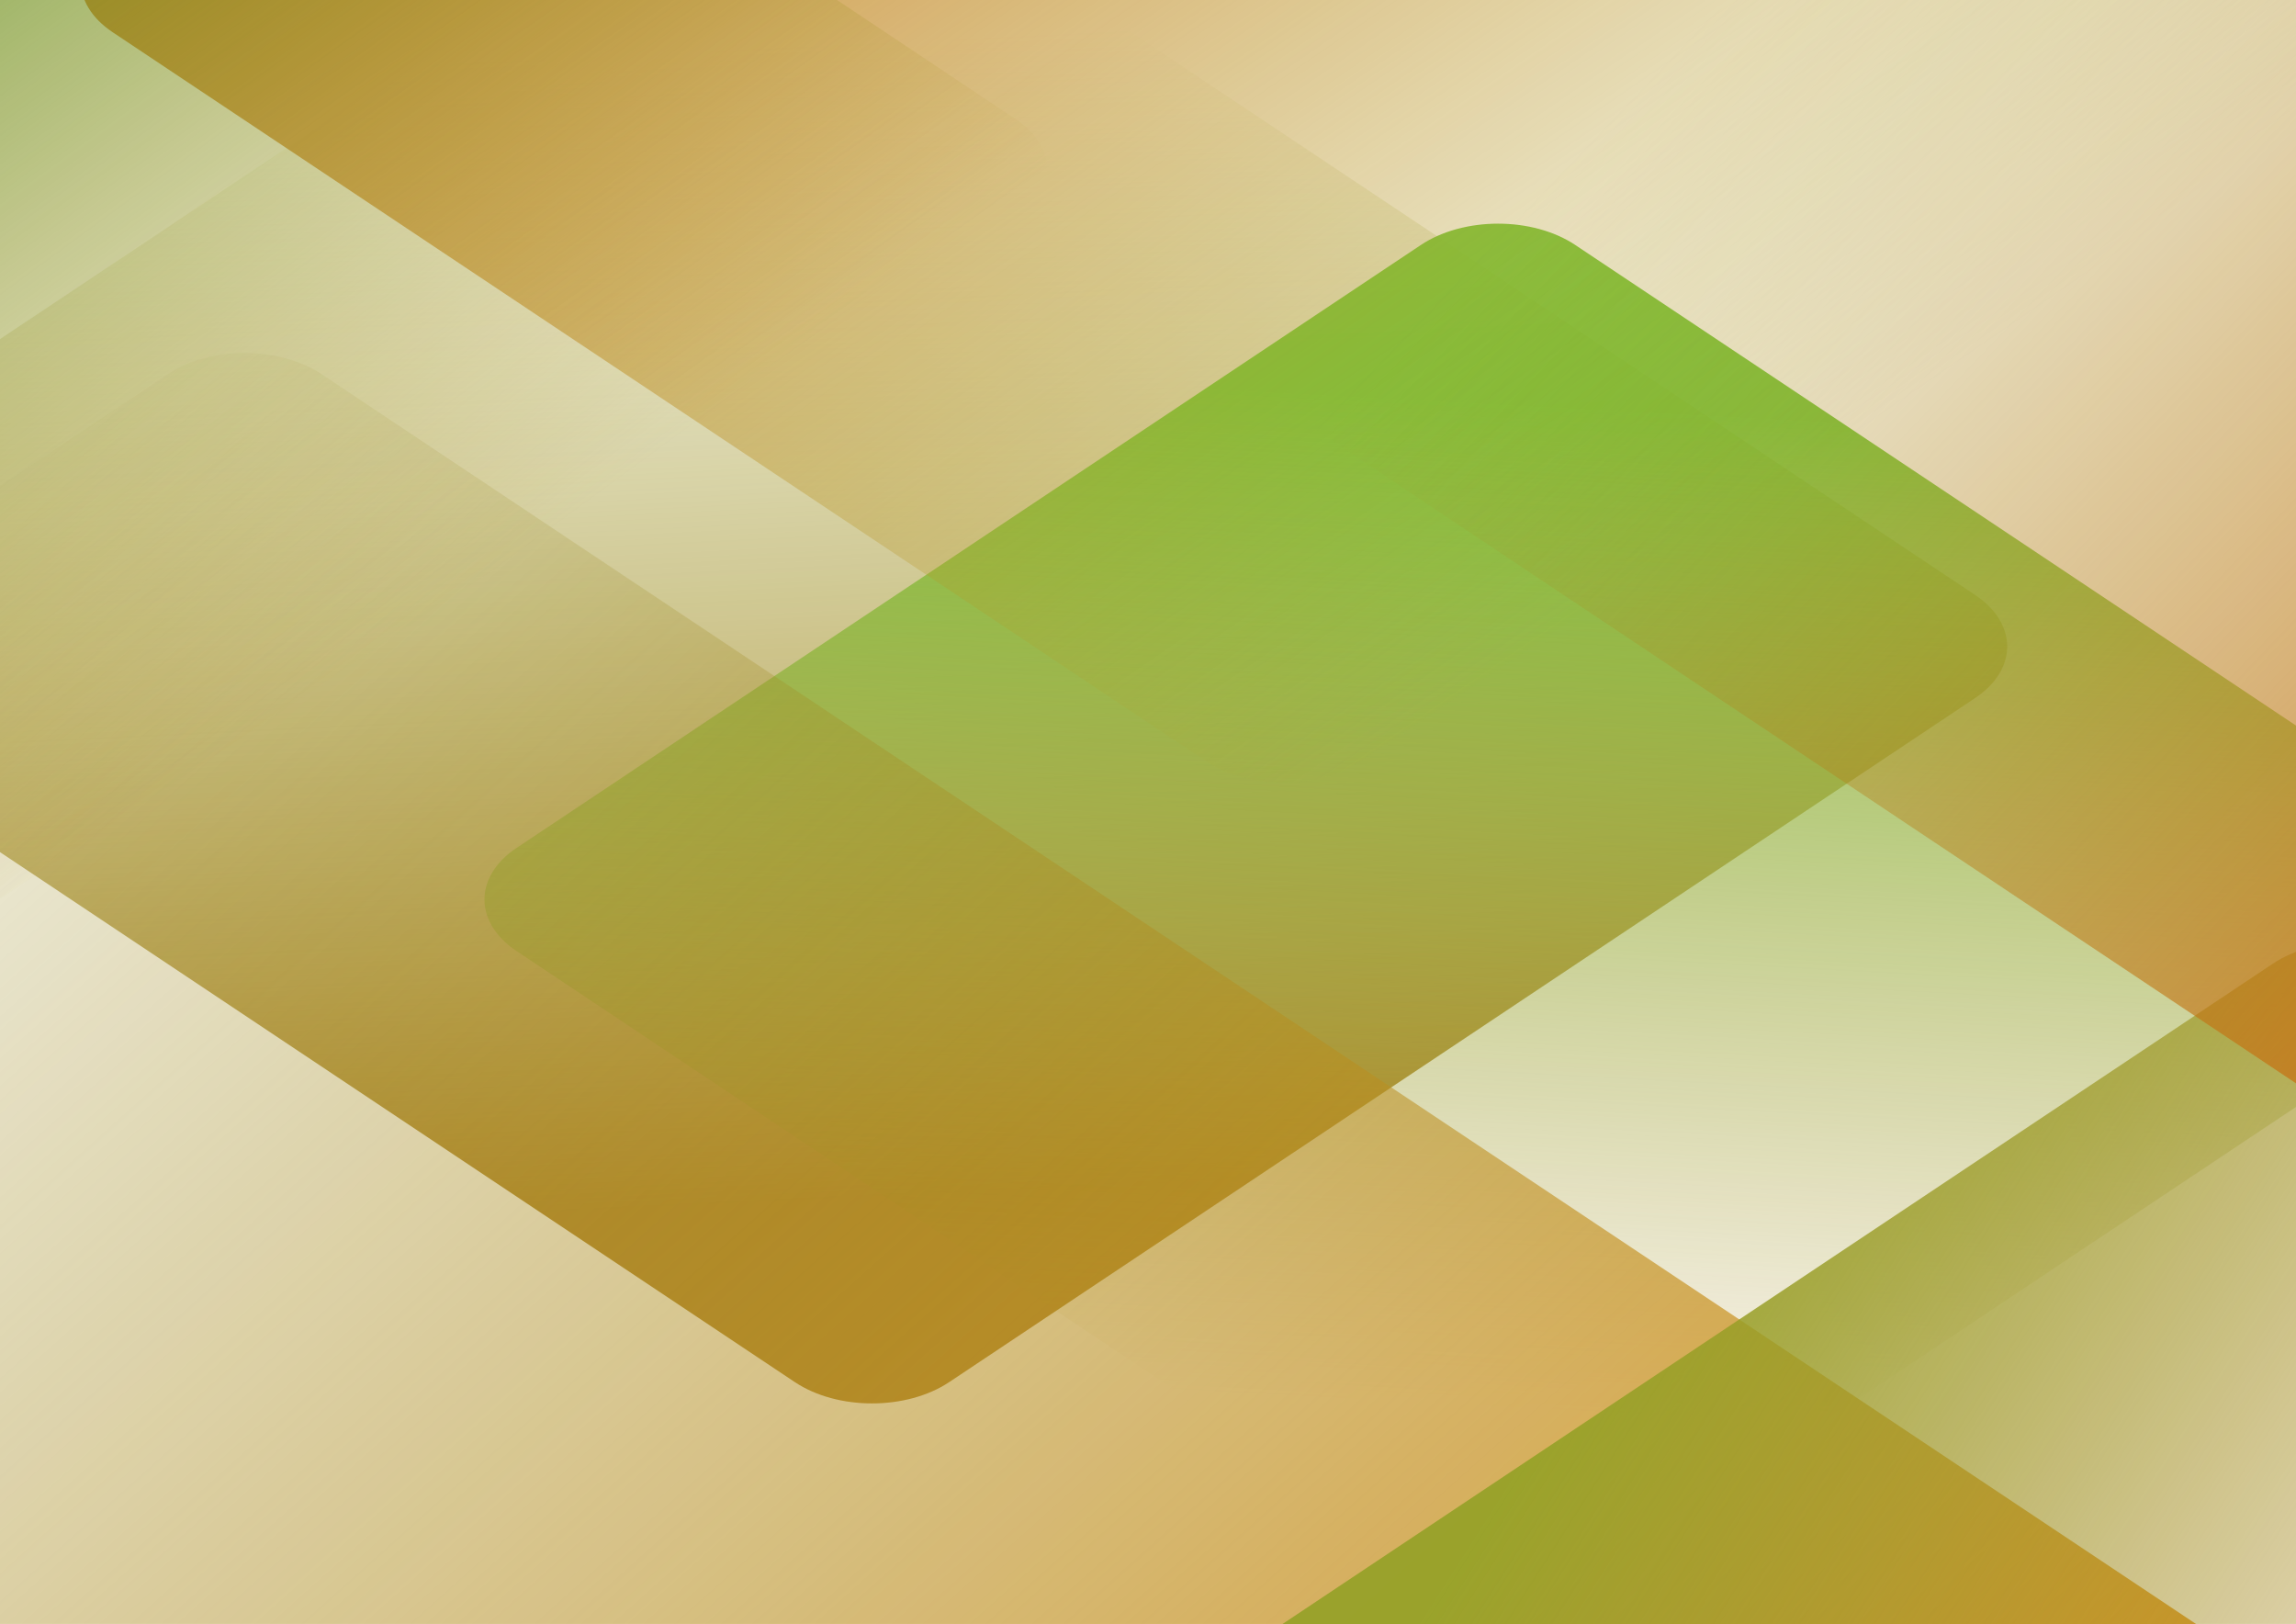
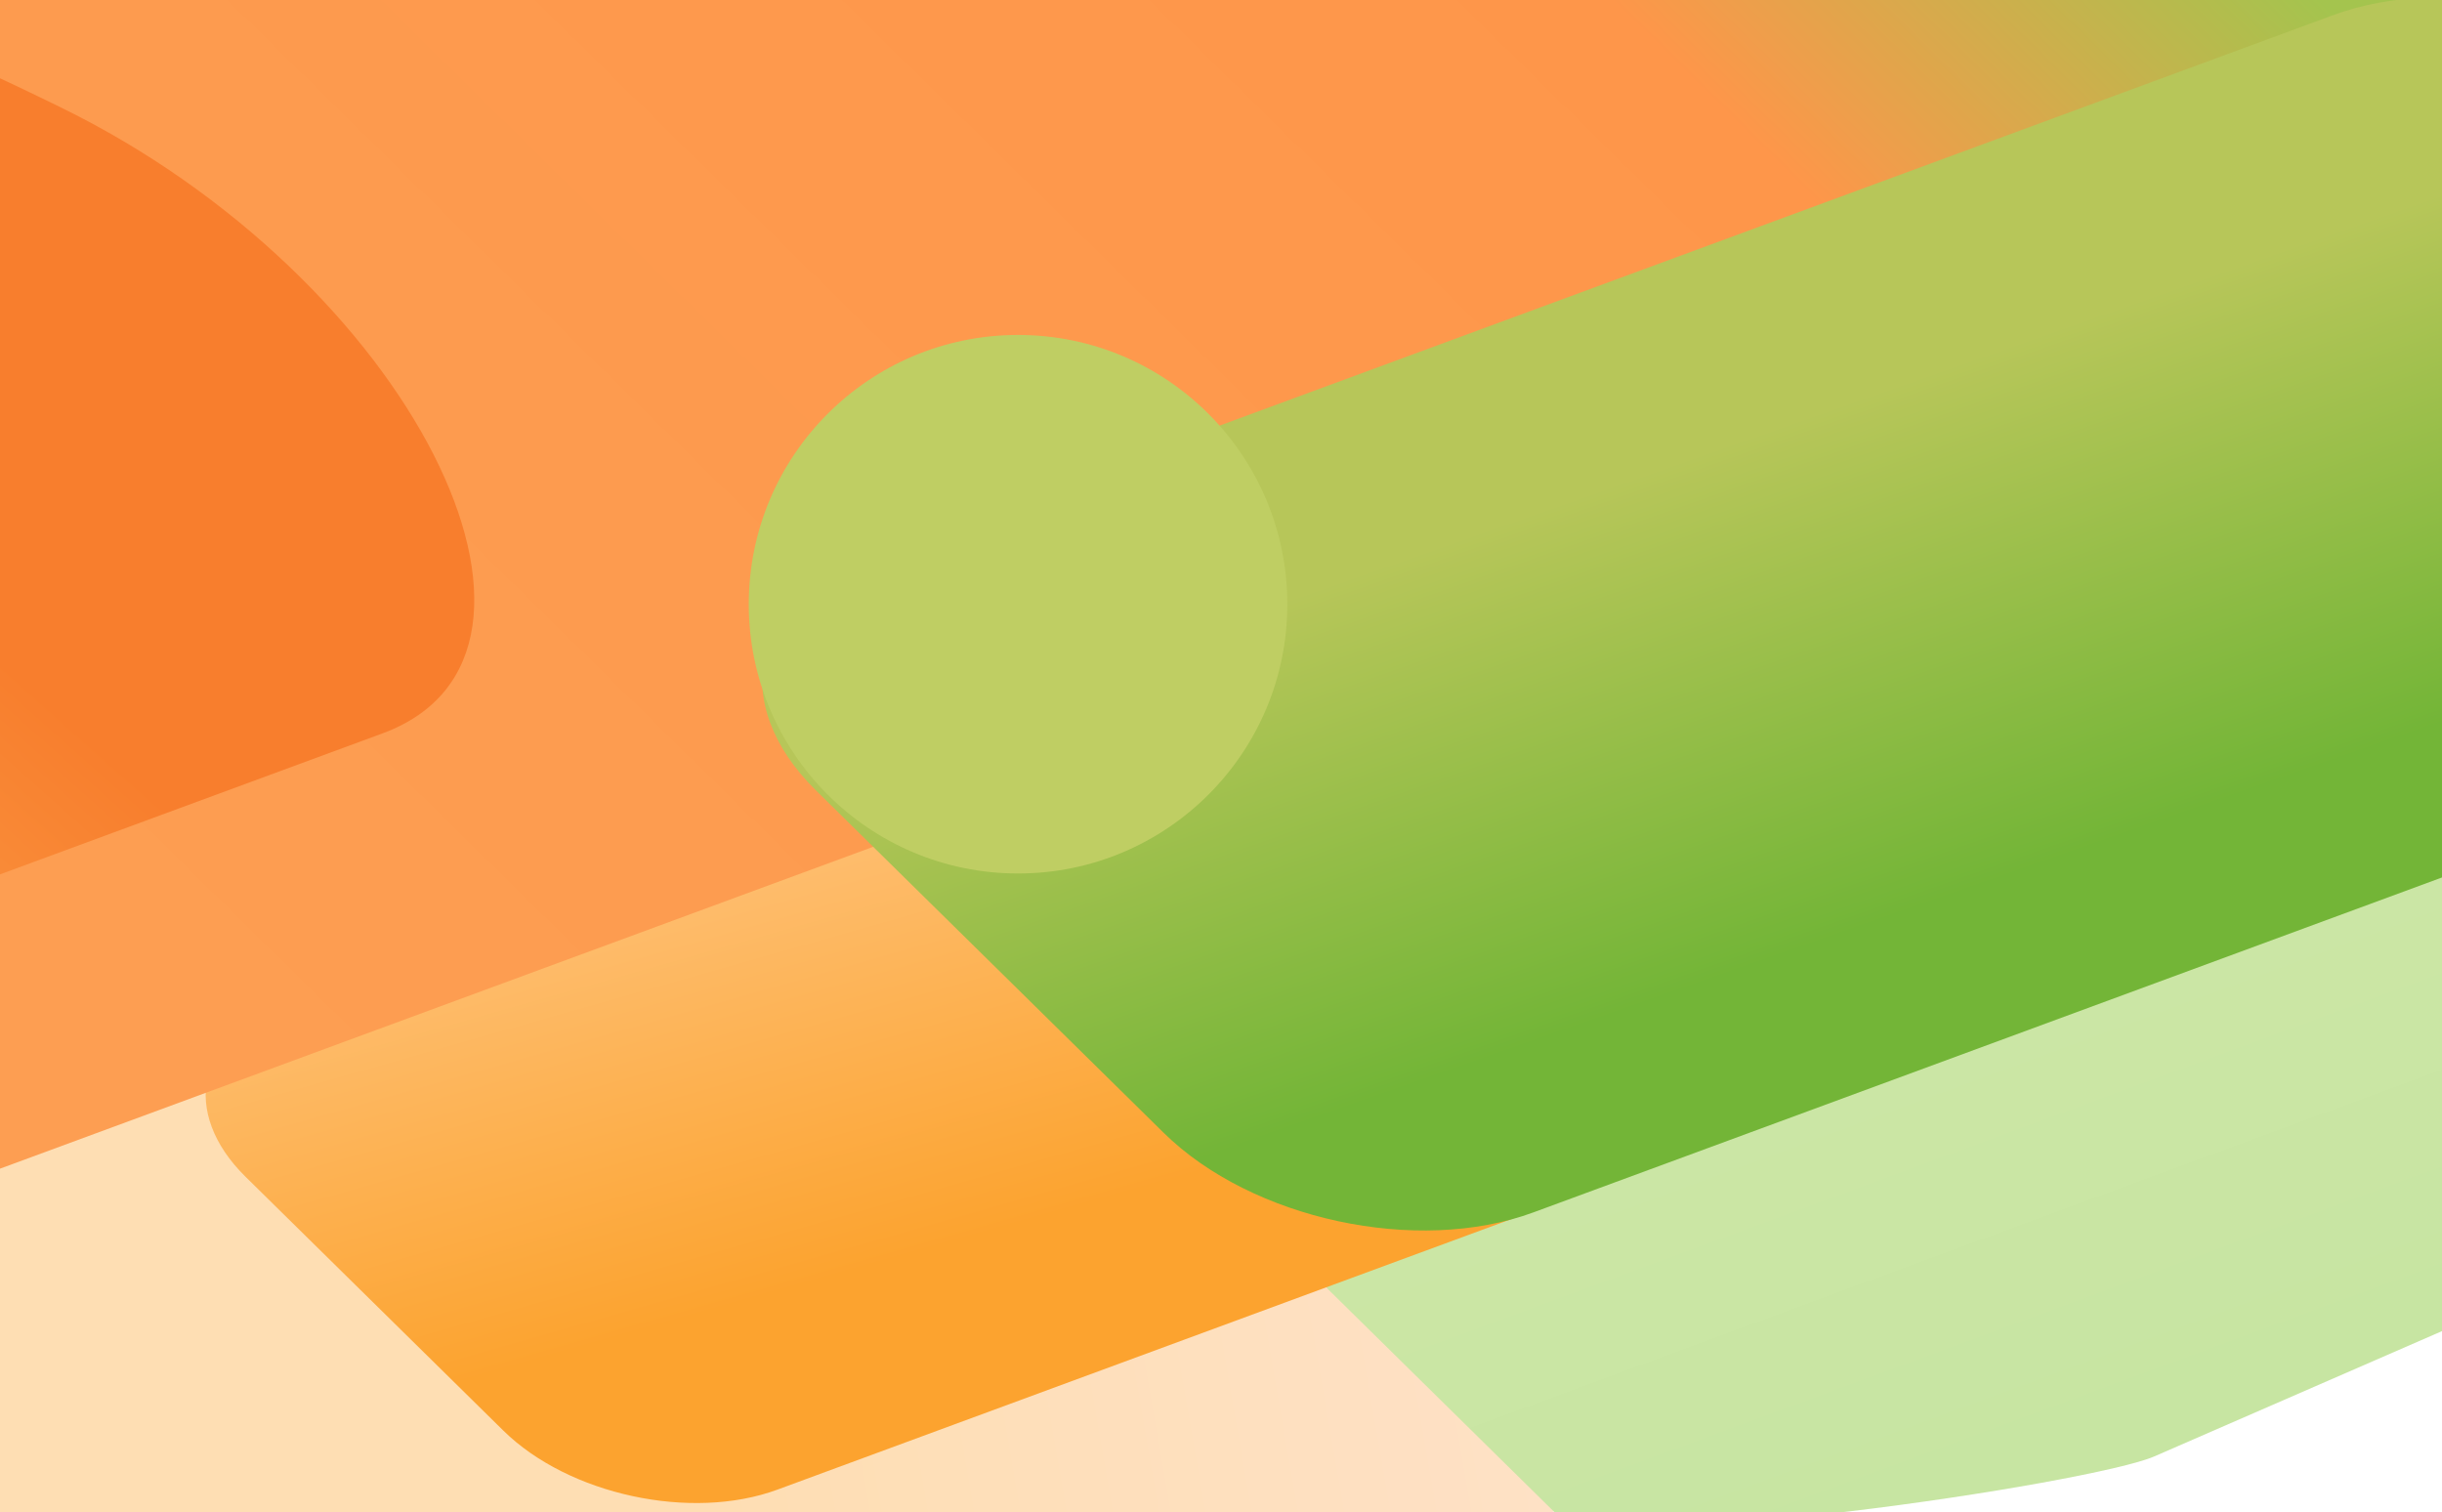
- <svg xmlns="http://www.w3.org/2000/svg" width="297" height="210" viewBox="0 0 297 210">
-   <defs>
-     <linearGradient id="g0" x1="0.885" y1="0.819" x2="0.115" y2="0.181">
-       <stop offset="0" stop-color="#AA7E1B" stop-opacity="0.90" />
-       <stop offset="1" stop-color="#909D27" stop-opacity="0" />
+ <svg xmlns="http://www.w3.org/2000/svg" xmlns:xlink="http://www.w3.org/1999/xlink" width="188.119mm" height="116.417mm" viewBox="0 0 188.119 116.417" version="1.1" id="svg1" xml:space="preserve">
+   <defs id="defs1">
+     <linearGradient id="linearGradient20">
+       <stop style="stop-color:#fca32f;stop-opacity:1;" offset="0" id="stop19" />
+       <stop style="stop-color:#fec075;stop-opacity:1;" offset="1" id="stop20" />
    </linearGradient>
-     <linearGradient id="g1" x1="0.176" y1="0.119" x2="0.824" y2="0.881">
-       <stop offset="0" stop-color="#76C234" stop-opacity="0.92" />
-       <stop offset="1" stop-color="#A28A1F" stop-opacity="0" />
+     <linearGradient id="linearGradient17">
+       <stop style="stop-color:#cce6a5;stop-opacity:1;" offset="0" id="stop17" />
+       <stop style="stop-color:#c7e5a2;stop-opacity:1;" offset="1" id="stop18" />
    </linearGradient>
-     <linearGradient id="g2" x1="0.998" y1="0.451" x2="0.002" y2="0.549">
-       <stop offset="0" stop-color="#DC941E" stop-opacity="0.90" />
-       <stop offset="1" stop-color="#868420" stop-opacity="0" />
+     <linearGradient id="linearGradient13">
+       <stop style="stop-color:#ffe985;stop-opacity:1;" offset="0" id="stop13" />
+       <stop style="stop-color:#f87e2d;stop-opacity:1;" offset="1" id="stop14" />
    </linearGradient>
-     <linearGradient id="g3" x1="0.077" y1="0.767" x2="0.923" y2="0.233">
-       <stop offset="0" stop-color="#96A228" stop-opacity="0.94" />
-       <stop offset="1" stop-color="#AC7819" stop-opacity="0" />
+     <linearGradient id="linearGradient11">
+       <stop style="stop-color:#b7c659;stop-opacity:1;" offset="0" id="stop11" />
+       <stop style="stop-color:#73b537;stop-opacity:1;" offset="1" id="stop12" />
    </linearGradient>
-     <linearGradient id="g4" x1="0.000" y1="0.508" x2="1.000" y2="0.492">
-       <stop offset="0" stop-color="#CB7315" stop-opacity="0.91" />
-       <stop offset="1" stop-color="#AFA527" stop-opacity="0" />
+     <linearGradient id="linearGradient9">
+       <stop style="stop-color:#fee2cd;stop-opacity:1;" offset="0" id="stop9" />
+       <stop style="stop-color:#fedeb3;stop-opacity:1;" offset="1" id="stop10" />
    </linearGradient>
-     <linearGradient id="g5" x1="0.990" y1="0.401" x2="0.010" y2="0.599">
-       <stop offset="0" stop-color="#CF690E" stop-opacity="0.87" />
-       <stop offset="1" stop-color="#A19020" stop-opacity="0" />
+     <linearGradient id="linearGradient7">
+       <stop style="stop-color:#fd9e52;stop-opacity:1;" offset="0" id="stop7" />
+       <stop style="stop-color:#fe964a;stop-opacity:1;" offset="0.776" id="stop15" />
+       <stop style="stop-color:#a4c44e;stop-opacity:1;" offset="1" id="stop8" />
    </linearGradient>
-     <linearGradient id="g6" x1="0.001" y1="0.529" x2="0.999" y2="0.471">
-       <stop offset="0" stop-color="#5A9829" stop-opacity="0.91" />
-       <stop offset="1" stop-color="#B59020" stop-opacity="0" />
-     </linearGradient>
+     <linearGradient xlink:href="#linearGradient7" id="linearGradient8" x1="108.813" y1="68.421" x2="108.722" y2="-120.787" gradientUnits="userSpaceOnUse" />
+     <linearGradient xlink:href="#linearGradient9" id="linearGradient10" x1="190.858" y1="-44.917" x2="146.989" y2="29.177" gradientUnits="userSpaceOnUse" gradientTransform="matrix(0.9274058,0,0,0.9274058,-29.94368,-3.974355)" />
+     <linearGradient xlink:href="#linearGradient11" id="linearGradient12" x1="161.804" y1="-38.497" x2="196.57" y2="-37.91" gradientUnits="userSpaceOnUse" gradientTransform="matrix(1.238117,0,0,1.238117,-76.29505,-8.595454)" />
+     <linearGradient xlink:href="#linearGradient13" id="linearGradient14" x1="141.852" y1="-36.414" x2="138.387" y2="-96.958" gradientUnits="userSpaceOnUse" gradientTransform="matrix(1.975873,0,-4.0916743e-8,1.975873,-208.8673,250.8439)" />
+     <linearGradient xlink:href="#linearGradient17" id="linearGradient18" x1="176.361" y1="-40.786" x2="215.81" y2="-40.786" gradientUnits="userSpaceOnUse" gradientTransform="matrix(0.6978356,0.6871459,-0.9189098,0.338746,2.65487,2.011922)" />
+     <linearGradient xlink:href="#linearGradient20" id="linearGradient19" gradientUnits="userSpaceOnUse" x1="204.526" y1="-20.192" x2="174.489" y2="-22.818" gradientTransform="matrix(1.355025,0,0,1.355025,-112.7562,72.36584)" />
  </defs>
-   <rect width="297" height="210" fill="#F7F4E9" />
-   <rect x="39.53" y="-84.17" width="195.38" height="183.51" rx="12" ry="12" transform="matrix(0.8320503,0.5547002,-0.8320503,0.5547002,0,0)" fill="url(#g0)" />
-   <rect x="139.01" y="-93.89" width="168.51" height="164.61" rx="12" ry="12" transform="matrix(0.8320503,0.5547002,-0.8320503,0.5547002,0,0)" fill="url(#g1)" />
-   <rect x="56.66" y="18.62" width="317.78" height="228.54" rx="12" ry="12" transform="matrix(0.8320503,0.5547002,-0.8320503,0.5547002,0,0)" fill="url(#g2)" />
-   <rect x="289.02" y="-76.33" width="127.39" height="200.30" rx="12" ry="12" transform="matrix(0.8320503,0.5547002,-0.8320503,0.5547002,0,0)" fill="url(#g3)" />
-   <rect x="0.51" y="-207.96" width="193.99" height="202.96" rx="12" ry="12" transform="matrix(0.8320503,0.5547002,-0.8320503,0.5547002,0,0)" fill="url(#g4)" />
-   <rect x="134.83" y="-228.84" width="183.46" height="176.66" rx="12" ry="12" transform="matrix(0.8320503,0.5547002,-0.8320503,0.5547002,0,0)" fill="url(#g5)" />
-   <rect x="-40.02" y="-65.06" width="144.82" height="180.84" rx="12" ry="12" transform="matrix(0.8320503,0.5547002,-0.8320503,0.5547002,0,0)" fill="url(#g6)" />
+   <g id="layer1" transform="translate(-10.21144,-32.65532)">
+     <rect style="opacity:1;fill:url(#linearGradient10);stroke-width:0.769;stroke-linecap:square;stroke-linejoin:round;stroke-dashoffset:3.194" id="rect5-7-2" width="112.833" height="242.429" x="91.447" y="-132.695" ry="27.002" transform="matrix(0.7125432,0.7016282,-0.9382767,0.3458854,0,0)" />
+     <path id="rect5-7-2-7" style="fill:url(#linearGradient18);stroke-width:0.251;stroke-linecap:square;stroke-linejoin:round;stroke-dashoffset:3.194" d="m 208.734,101.513 14.353,14.133 c 3.65,3.594 2.609,7.64 -2.087,9.685 l -44.851,19.533 c -4.696,2.045 -42.592,7.828 -46.242,4.234 l -17.34,-17.072 c -3.65,-3.593 15.563,-9.715 20.369,-11.486 l 60.536,-22.316 c 4.806,-1.772 11.613,-0.305 15.263,3.289 z" />
+     <rect style="fill:url(#linearGradient19);fill-opacity:1;stroke-width:0.365;stroke-linecap:square;stroke-linejoin:round;stroke-dashoffset:3.194" id="rect5-7-2-7-1" width="53.454" height="114.85" x="126.217" y="-40.324" ry="12.792" transform="matrix(0.7125432,0.7016282,-0.9382767,0.3458854,0,0)" />
+     <rect style="opacity:1;fill:url(#linearGradient8);stroke-width:0.83;stroke-linecap:square;stroke-linejoin:round;stroke-dashoffset:3.194;fill-opacity:1" id="rect5-7" width="121.665" height="261.405" x="9.469" y="-134.906" ry="29.115" transform="matrix(0.7125432,0.7016282,-0.9382767,0.3458854,0,0)" />
+     <rect style="opacity:1;fill:url(#linearGradient12);stroke-width:0.492;stroke-linecap:square;stroke-linejoin:round;stroke-dashoffset:3.194" id="rect5" width="72.098" height="154.907" x="107.687" y="-137.896" ry="17.253" transform="matrix(0.7125432,0.7016282,-0.9382767,0.3458854,0,0)" />
+     <path id="rect5-3" style="opacity:1;fill:url(#linearGradient14);stroke-width:0.534;stroke-linecap:square;stroke-linejoin:round;stroke-dashoffset:3.194" transform="matrix(0.7125432,0.7016282,-0.9382767,0.3458854,0,0)" d="M 48.094,20.703 C 72.052,10.15 107.623,21.735 107.623,39.43 V 170.114 c 0,10.375 -8.352,18.727 -18.727,18.727 H 48.094 c -10.375,0 -18.727,-8.352 -18.727,-18.727 l 0,-130.684 c 0,-10.375 10.445,-15.079 18.727,-18.727 z" />
+     <circle style="opacity:1;fill:#bfce63;fill-opacity:1;stroke-width:0.43;stroke-linecap:square;stroke-linejoin:round;stroke-dashoffset:3.194" id="path18" cx="88.636" cy="79.204" r="20.744" />
+   </g>
</svg>
